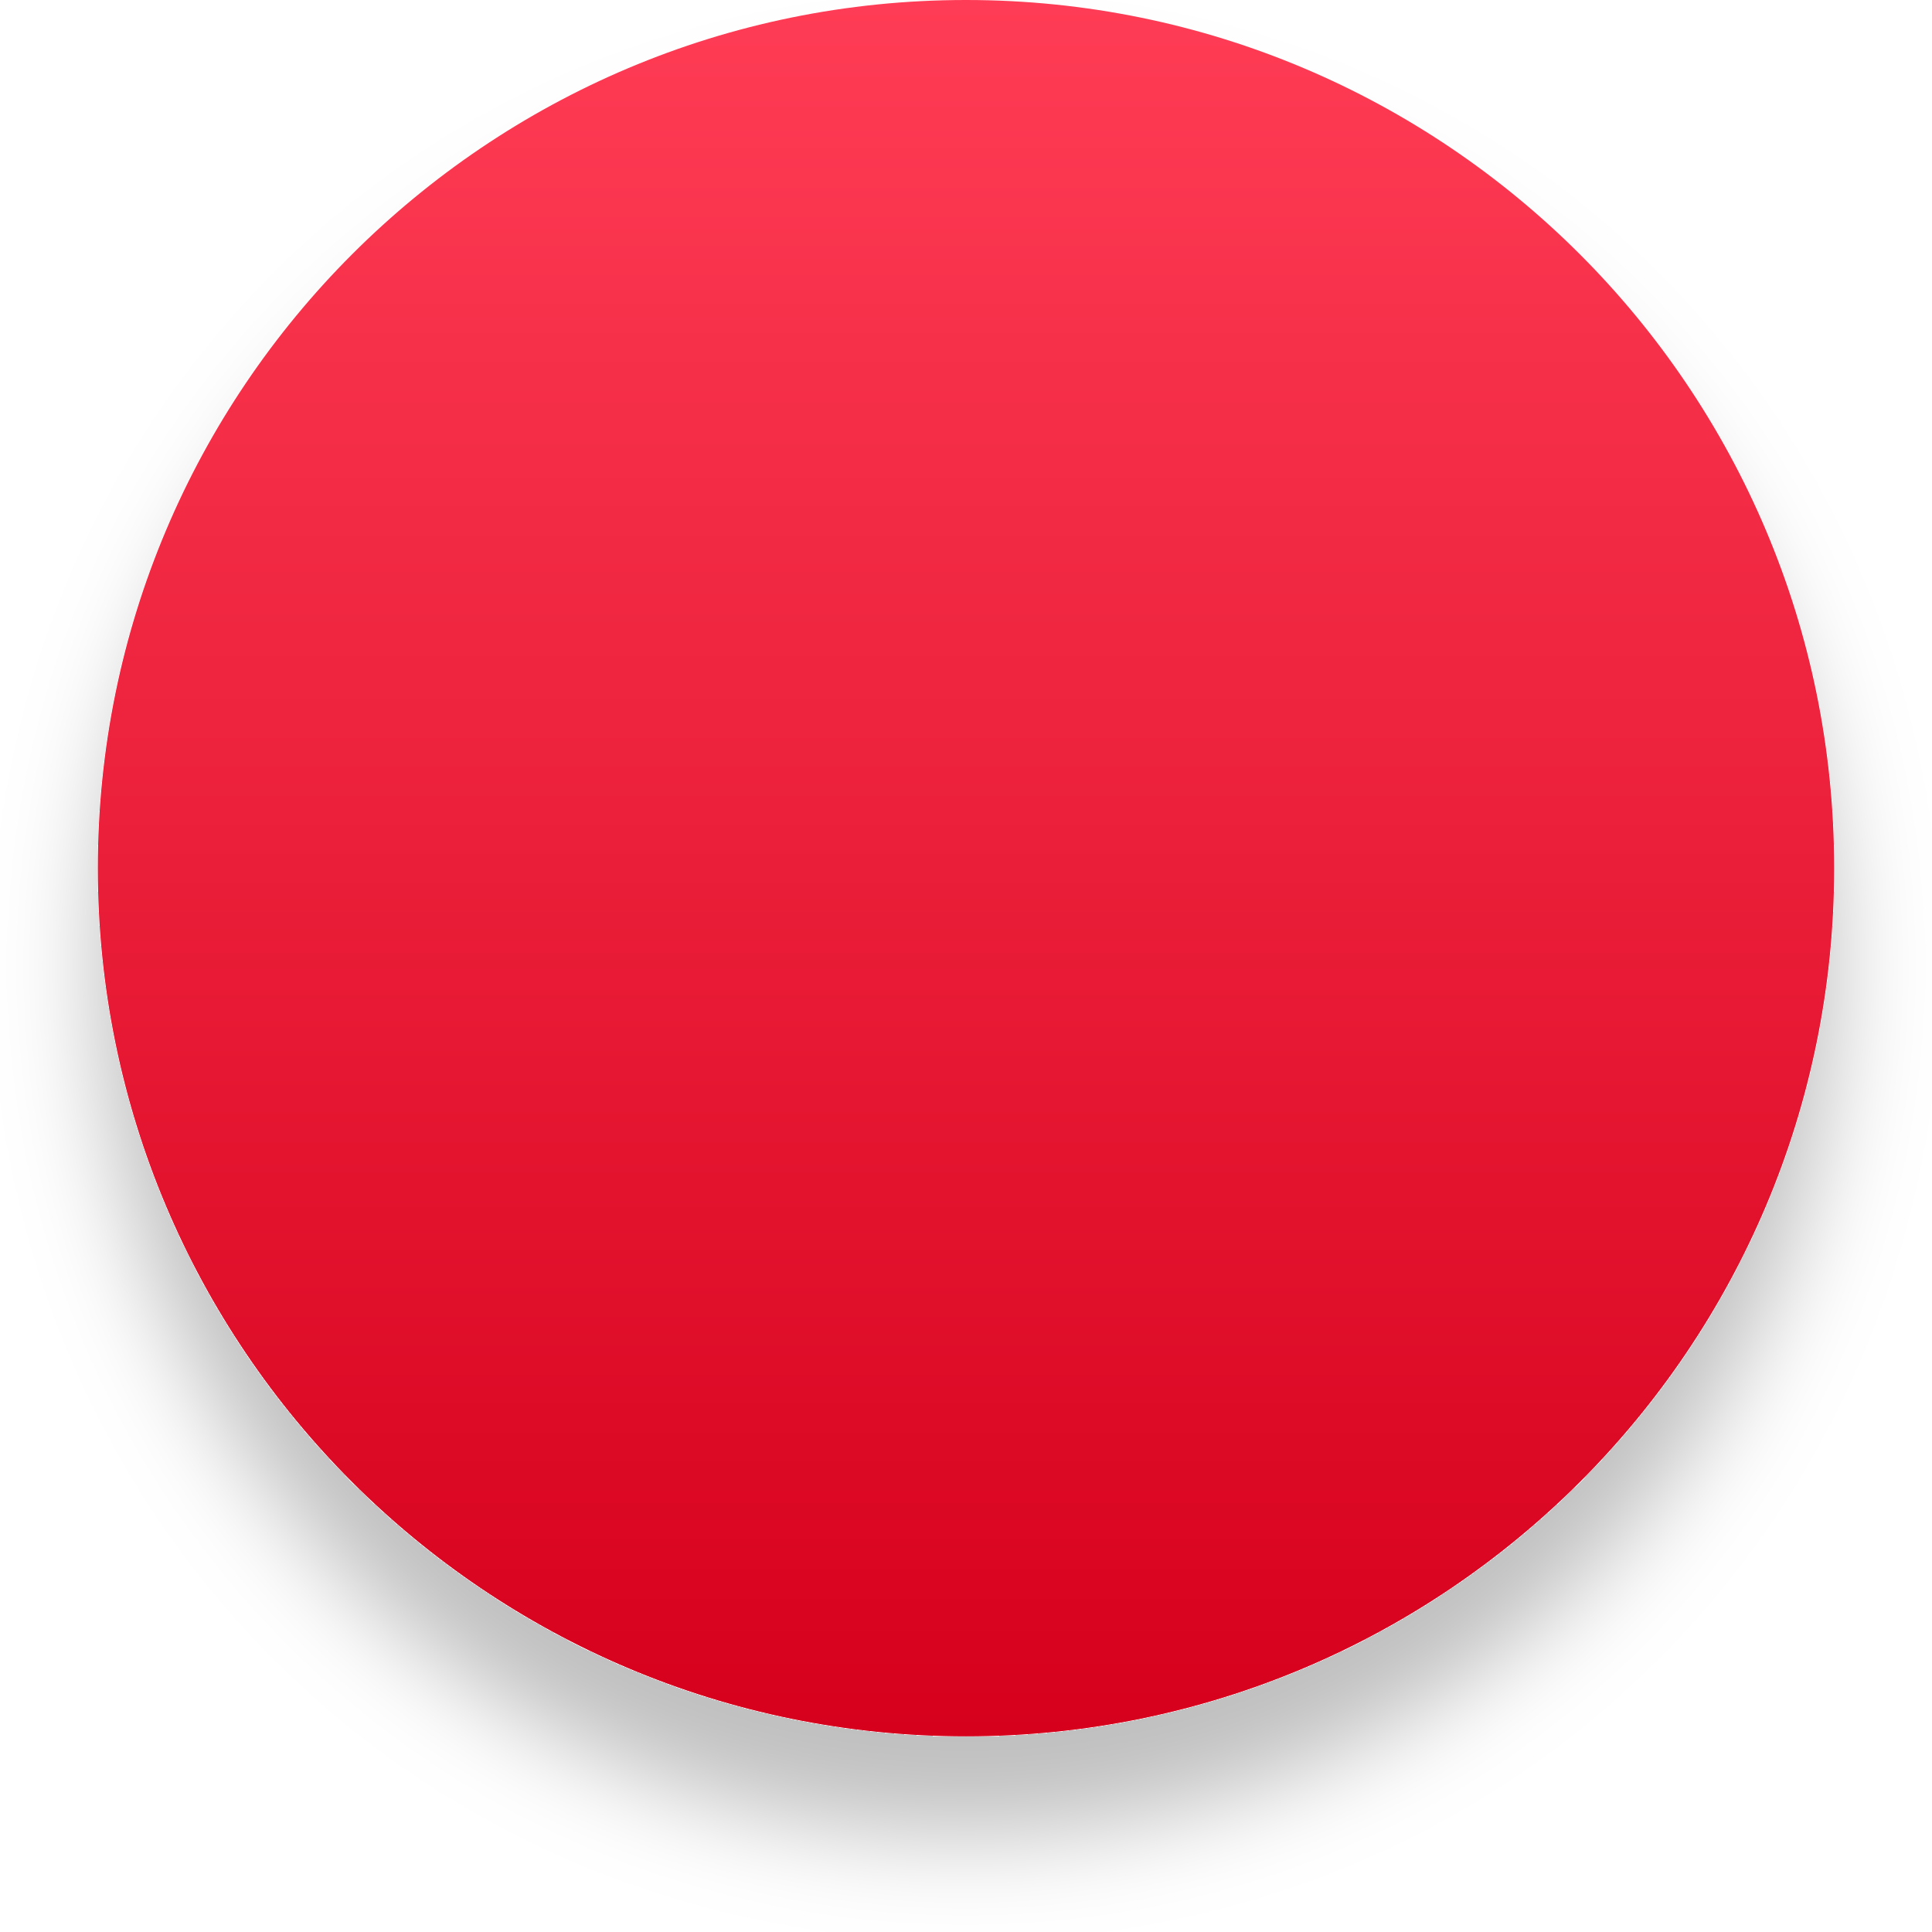
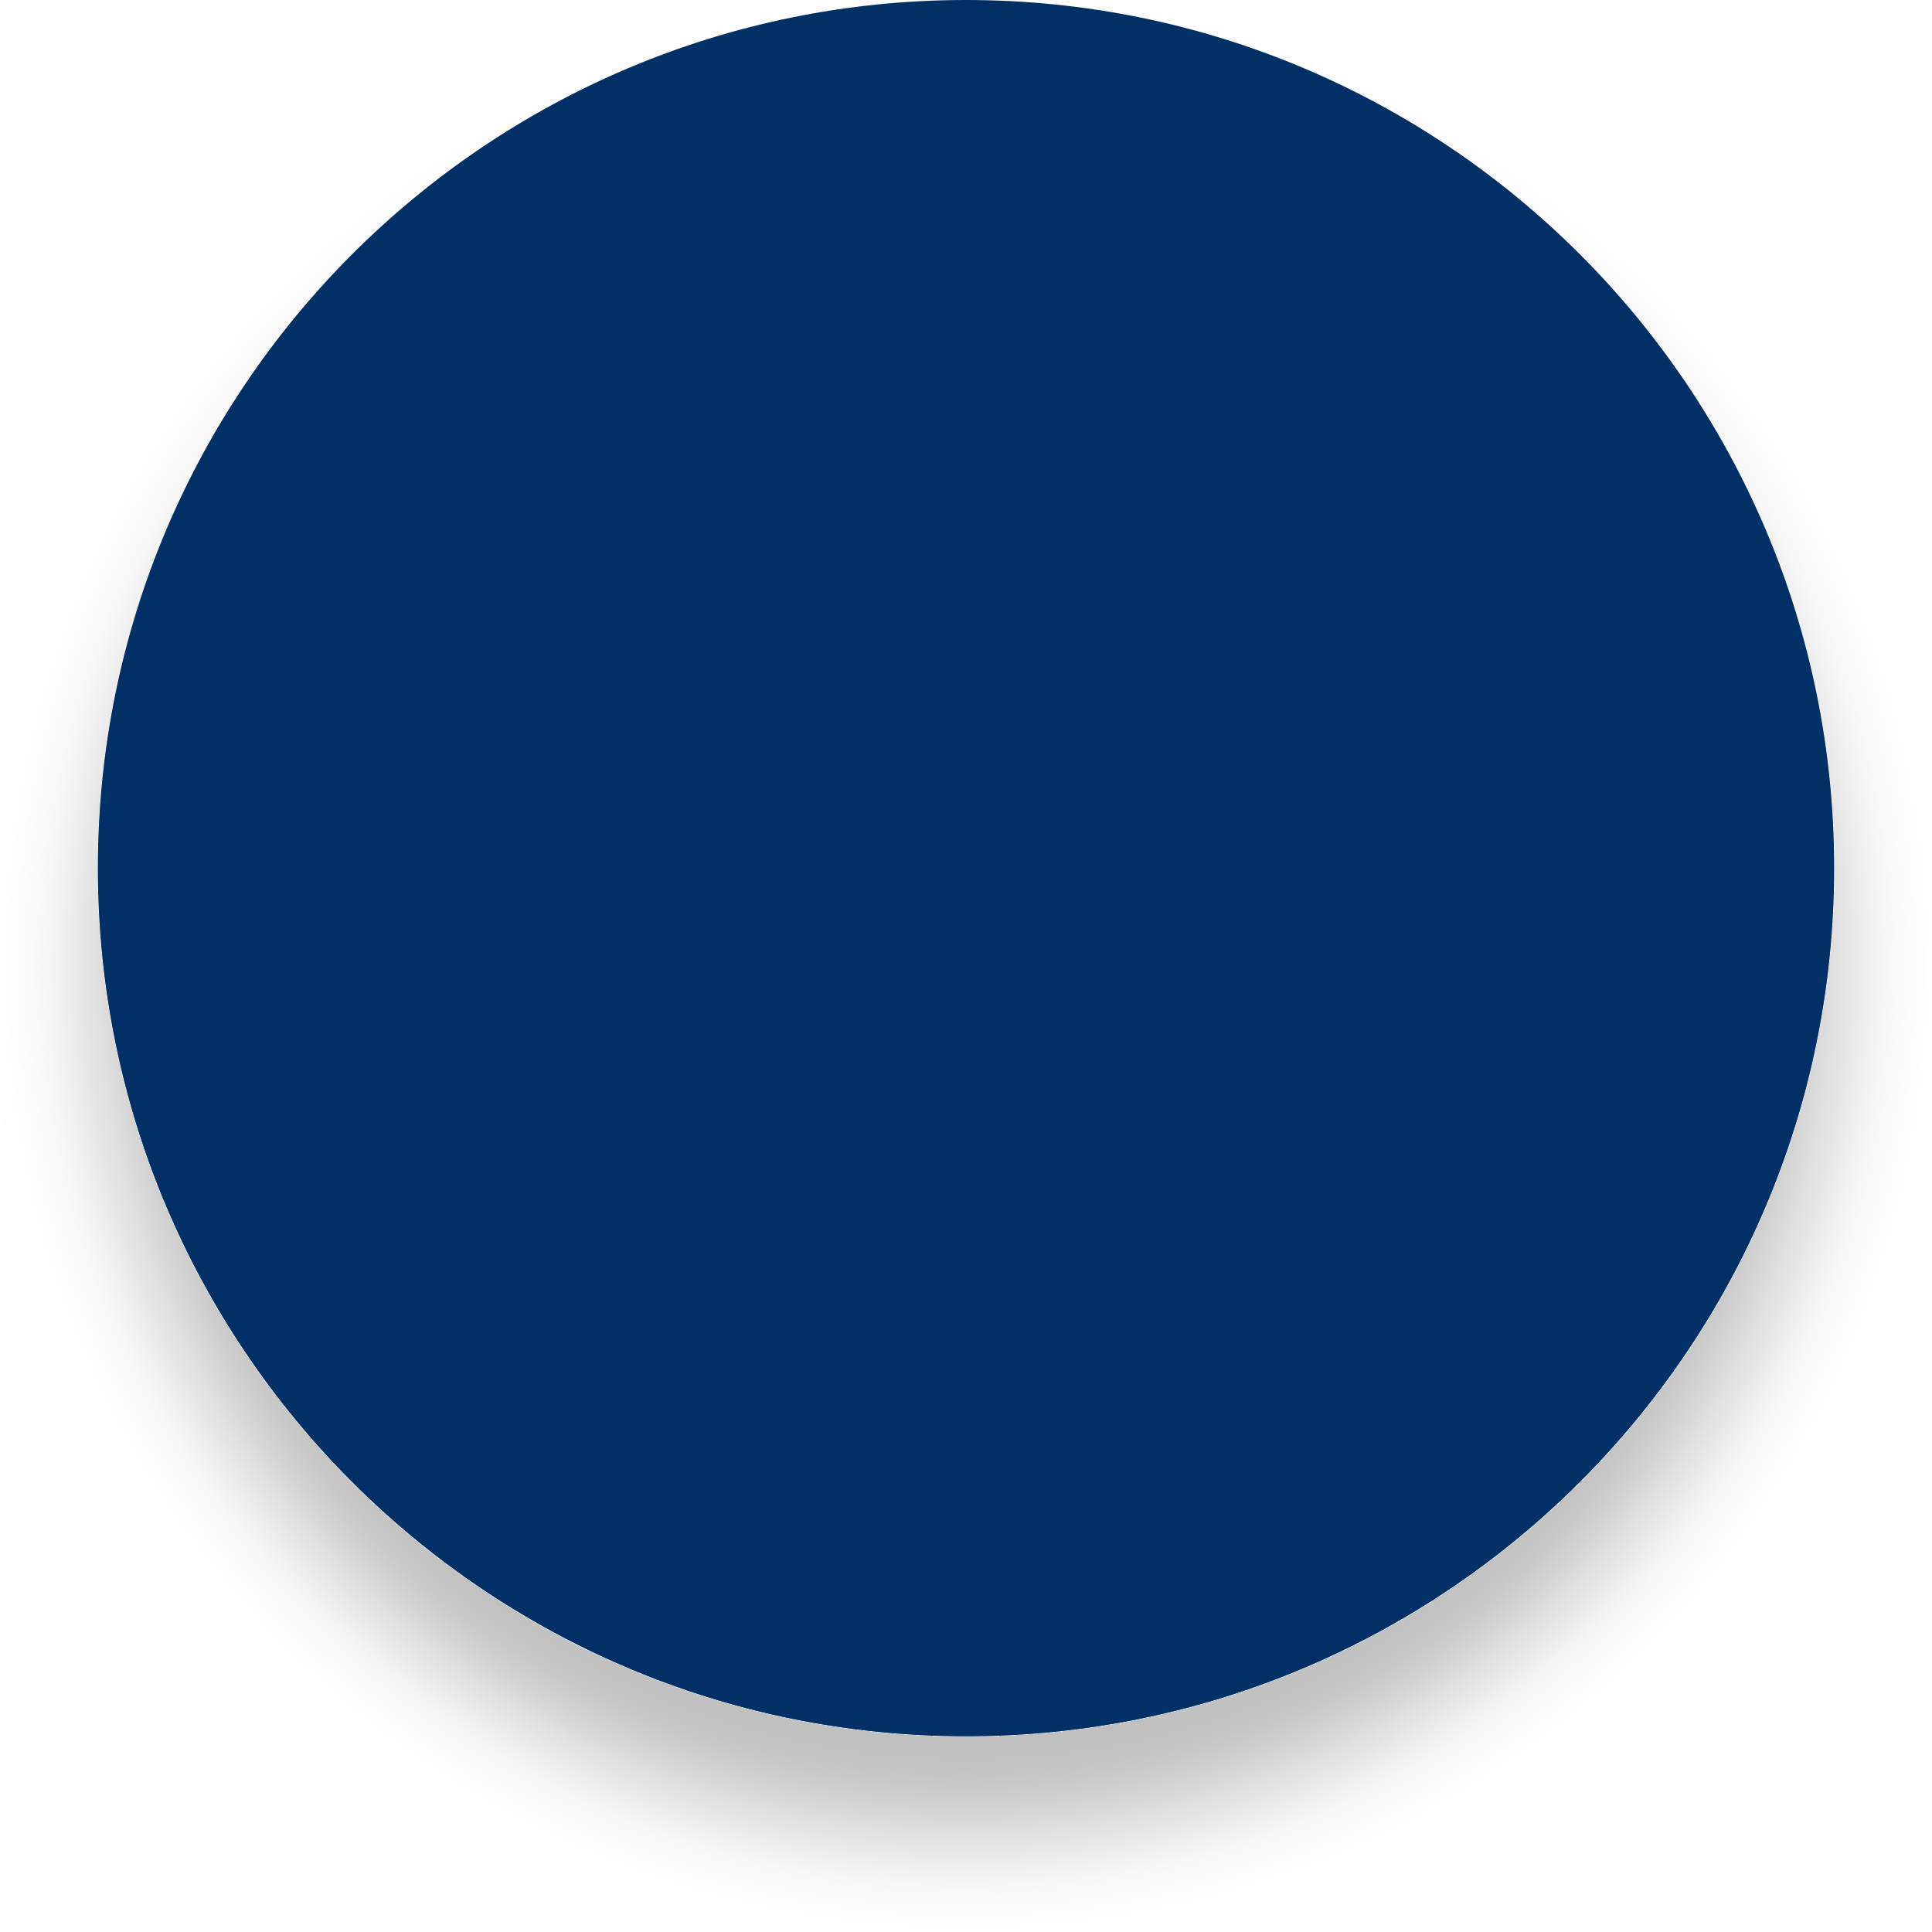
<svg xmlns="http://www.w3.org/2000/svg" width="79" height="79" viewBox="0 0 79 79" fill="none">
  <g filter="url(#filter0_d_1697_5623)">
    <circle cx="39.5" cy="35.5" r="35.5" fill="url(#paint0_linear_1697_5623)" />
  </g>
  <defs>
    <filter id="filter0_d_1697_5623" x="0" y="0" width="79" height="79" filterUnits="userSpaceOnUse" color-interpolation-filters="sRGB">
      <feFlood flood-opacity="0" result="BackgroundImageFix" />
      <feColorMatrix in="SourceAlpha" type="matrix" values="0 0 0 0 0 0 0 0 0 0 0 0 0 0 0 0 0 0 127 0" result="hardAlpha" />
      <feOffset dy="4" />
      <feGaussianBlur stdDeviation="2" />
      <feComposite in2="hardAlpha" operator="out" />
      <feColorMatrix type="matrix" values="0 0 0 0 0 0 0 0 0 0 0 0 0 0 0 0 0 0 0.25 0" />
      <feBlend mode="normal" in2="BackgroundImageFix" result="effect1_dropShadow_1697_5623" />
      <feBlend mode="normal" in="SourceGraphic" in2="effect1_dropShadow_1697_5623" result="shape" />
    </filter>
    <linearGradient id="paint0_linear_1697_5623" x1="39.5" y1="0" x2="39.5" y2="71" gradientUnits="userSpaceOnUse">
-       <stop stop-color="#FF3C55" />
-       <stop offset="1" stop-color="#D6001C" />
+       <stop stop-color="rgb(0, 48, 102)" />
+       <stop offset="1" stop-color="rgb(0, 48, 102)" />
    </linearGradient>
  </defs>
</svg>
